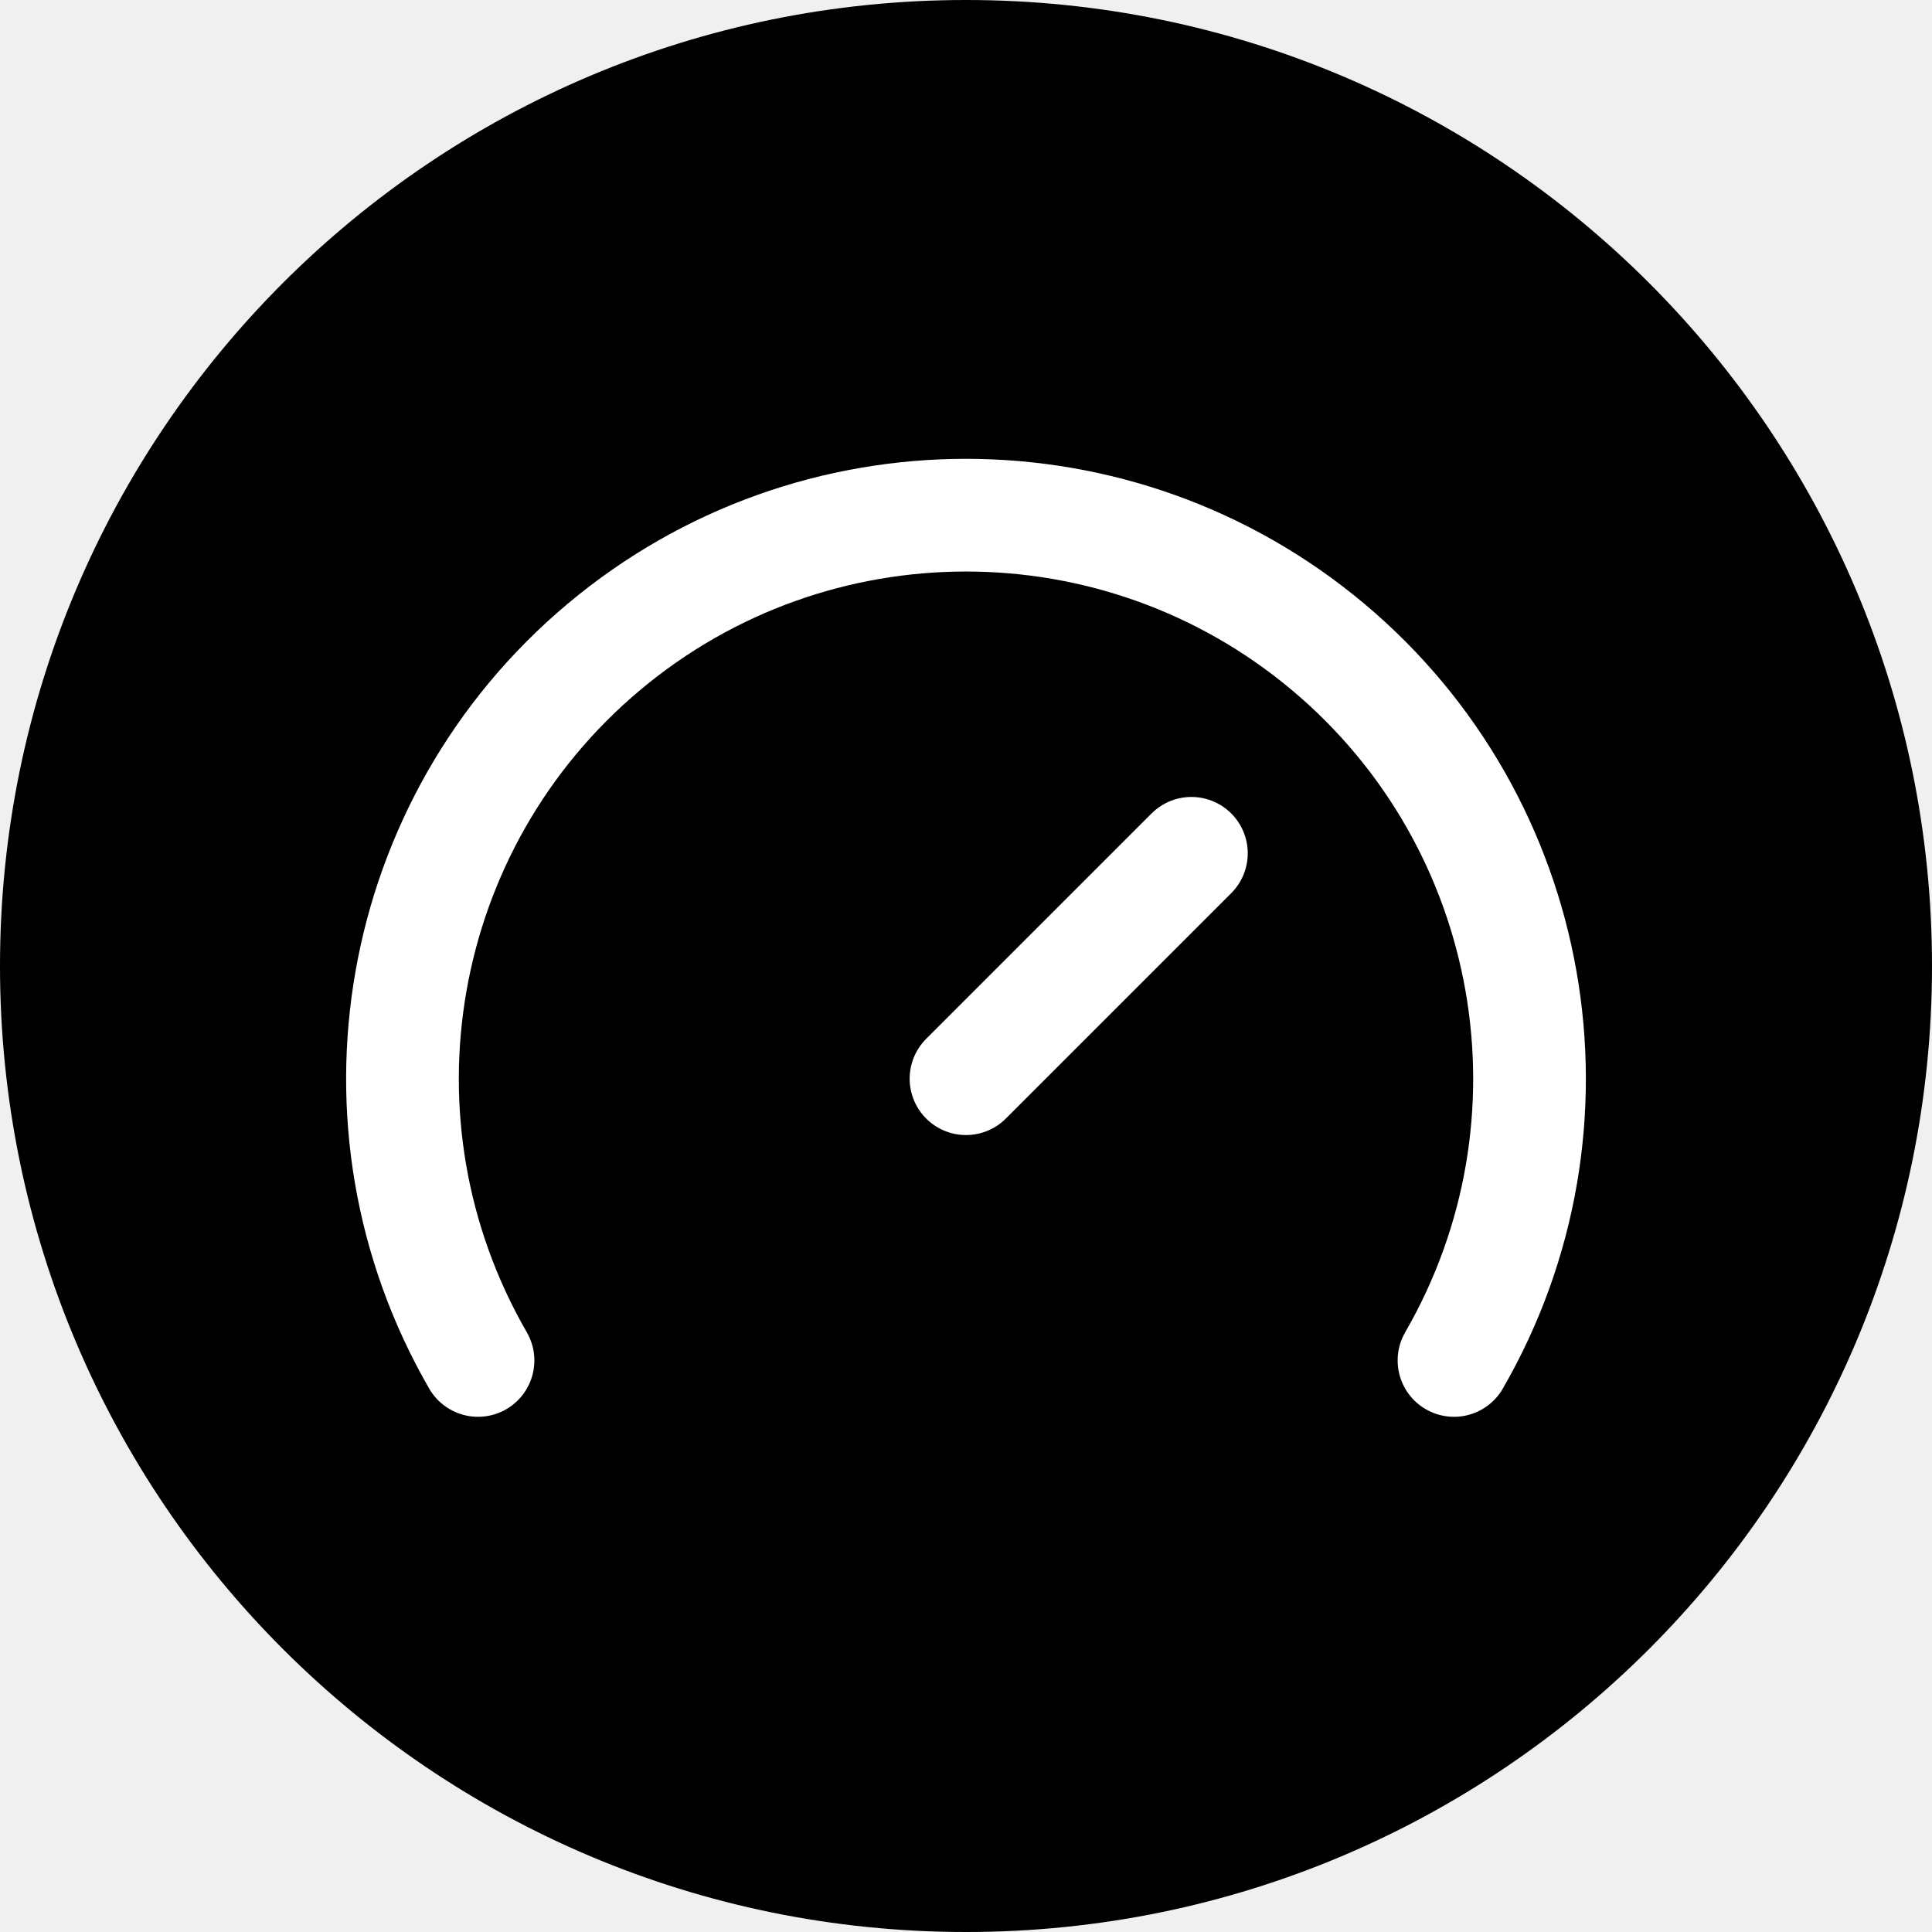
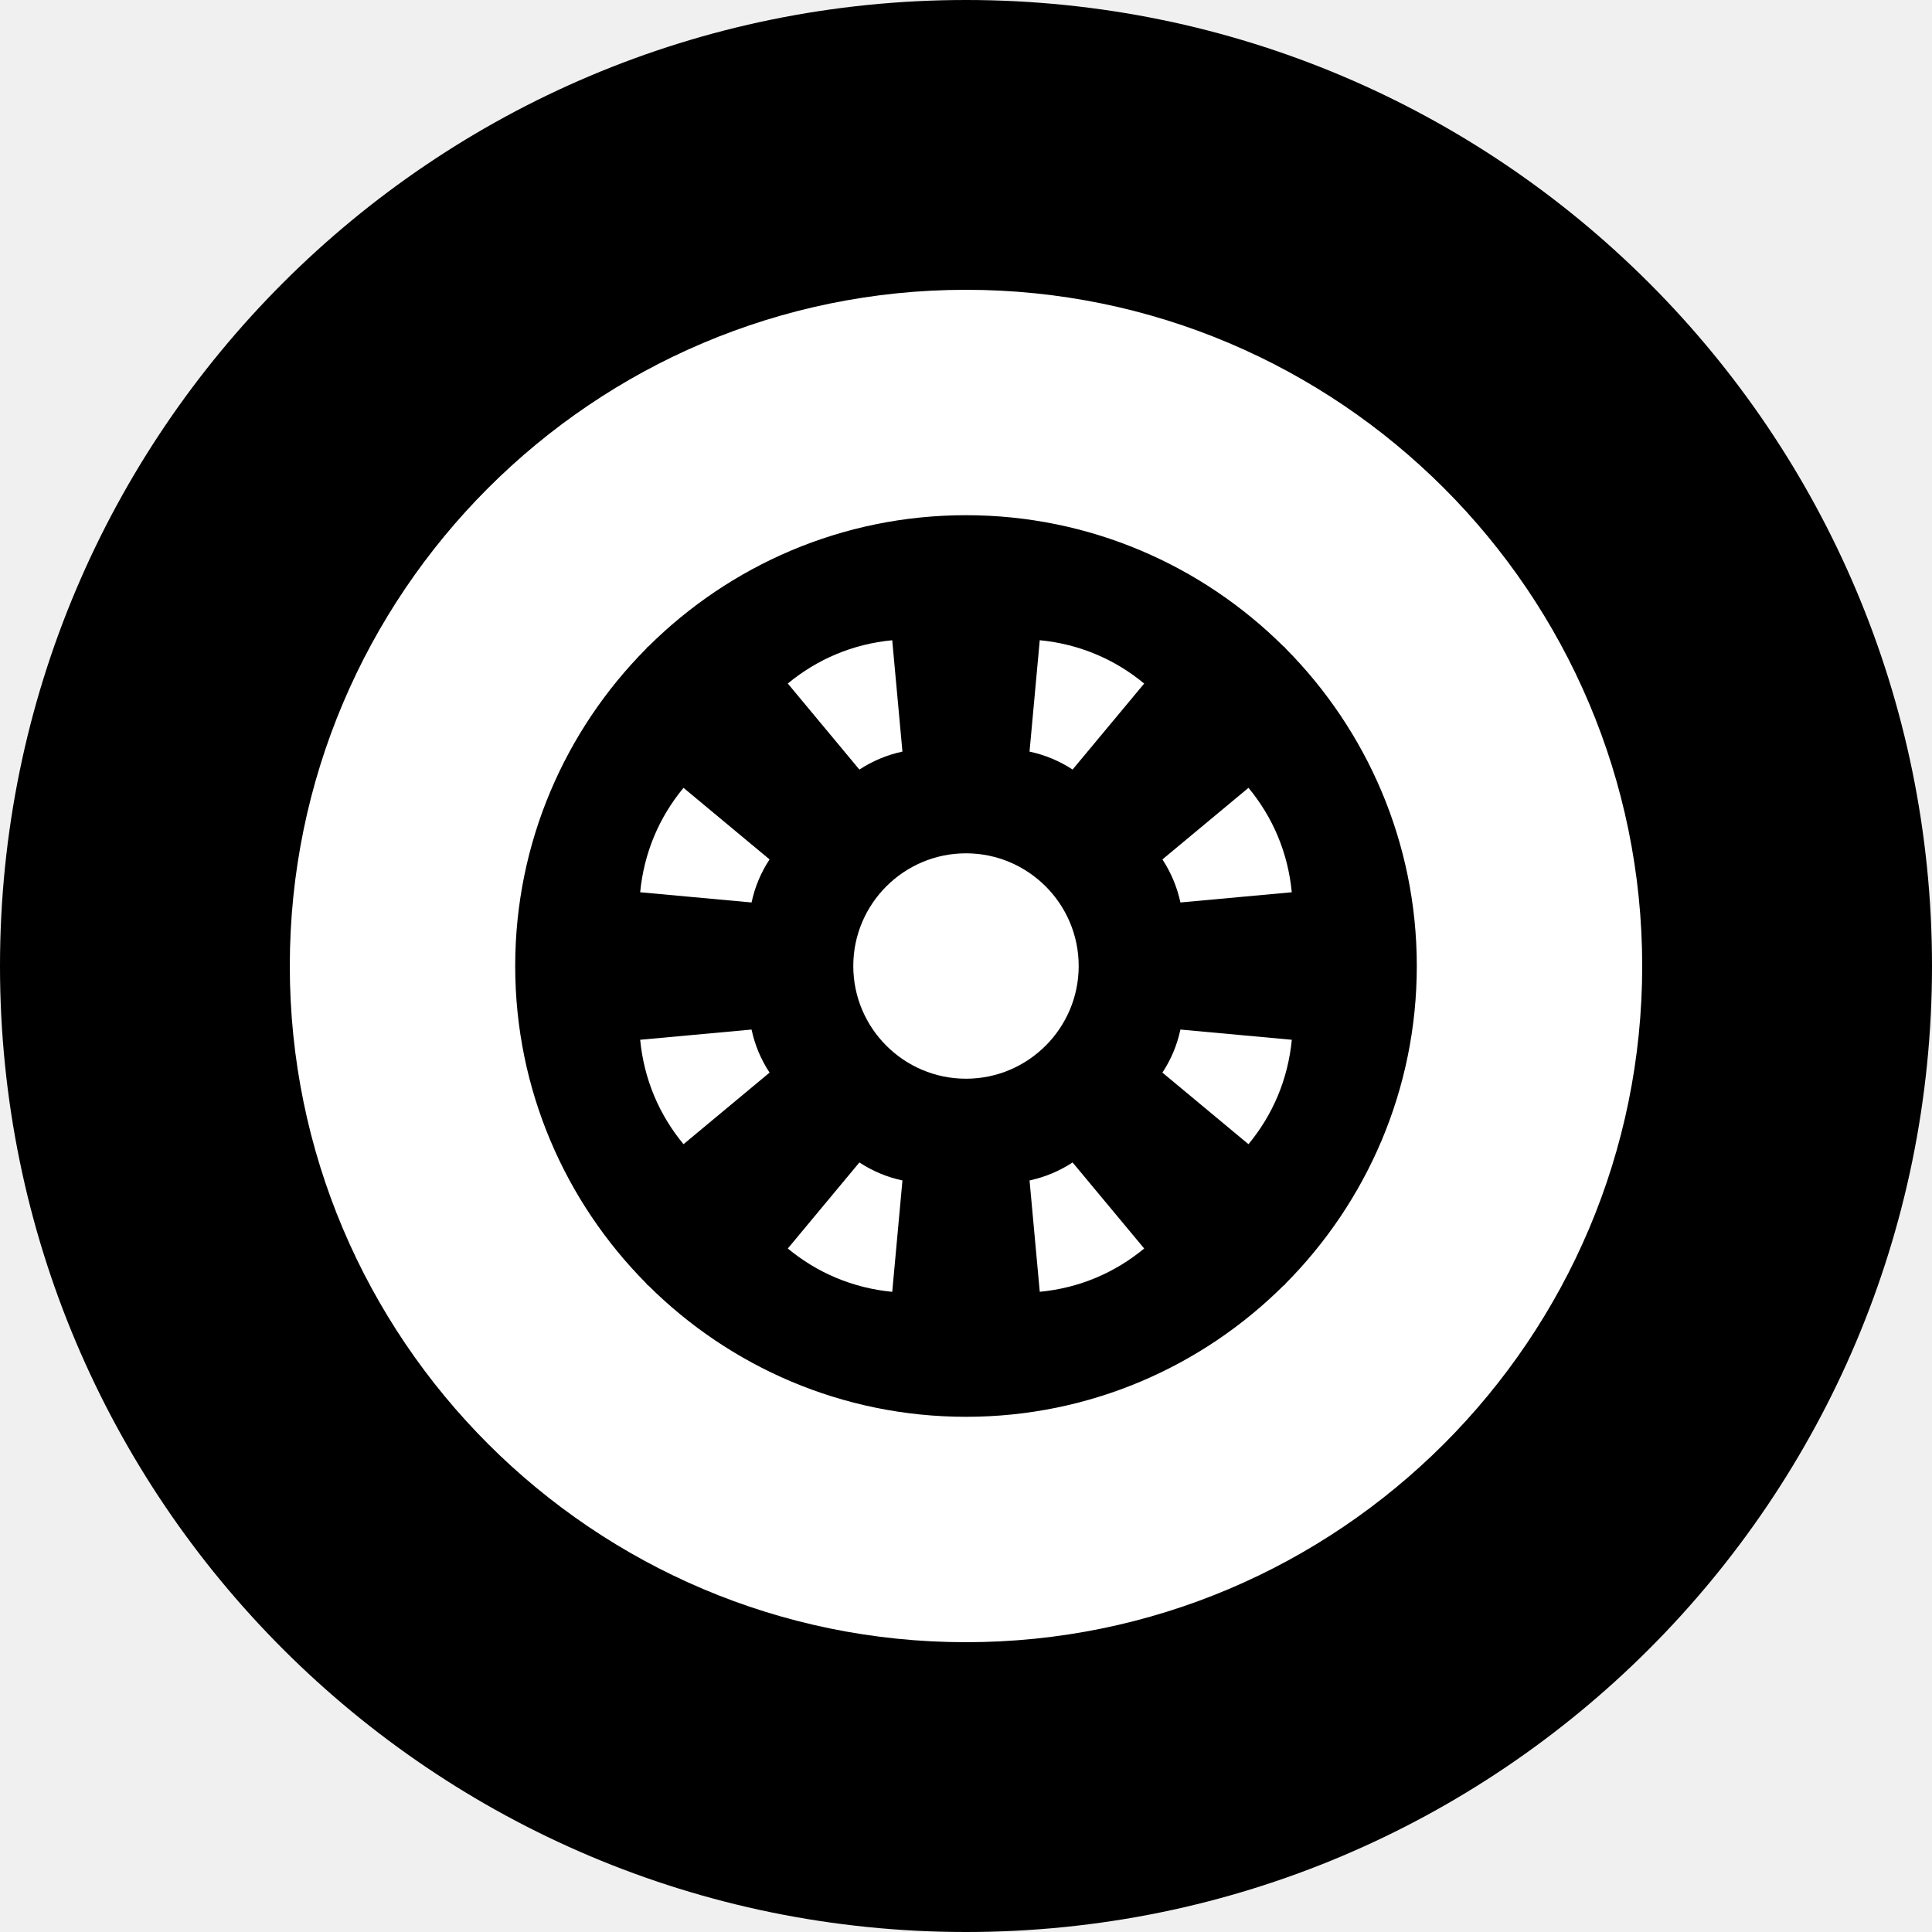
- <svg xmlns="http://www.w3.org/2000/svg" width="64" height="64" viewBox="0 0 24 24">
-   <circle cx="12" cy="12" r="12" fill="#000" />
-   <g fill="none" stroke="#fff" stroke-width="2" stroke-linecap="round" stroke-linejoin="round" transform="translate(12,12) scale(0.7) translate(-12,-12)">
-     <path d="m12 14 4-4" />
-     <path d="M3.34 19a10 10 0 1 1 17.32 0" />
+ <svg xmlns="http://www.w3.org/2000/svg" width="64" height="64" viewBox="0 0 512 512">
+   <circle cx="256" cy="256" r="256" fill="#000" />
+   <g fill="#fff" transform="translate(256,256) scale(0.7) translate(-256,-256)">
+     <path d="M298.662,256.006c0-23.531-19.136-42.667-42.667-42.667s-42.667,19.136-42.667,42.667s19.136,42.667,42.667,42.667       S298.662,279.537,298.662,256.006z" />
+     <path d="M256,0C114.837,0,0,114.859,0,256c0,141.163,114.837,256,256,256s256-114.837,256-256C512,114.859,397.163,0,256,0z       M377.003,376.213c-0.149,0.149-0.192,0.341-0.32,0.469c-0.128,0.128-0.32,0.171-0.469,0.299       C345.344,407.68,302.848,426.667,256,426.667c-46.869,0-89.365-18.987-120.235-49.685c-0.128-0.128-0.32-0.171-0.448-0.299       c-0.149-0.128-0.192-0.32-0.32-0.469C104.32,345.344,85.333,302.848,85.333,256c0-46.848,18.987-89.323,49.664-120.213       c0.128-0.128,0.171-0.32,0.32-0.448c0.128-0.149,0.32-0.192,0.448-0.32C166.635,104.341,209.131,85.333,256,85.333       c46.848,0,89.344,19.008,120.213,49.685c0.149,0.128,0.341,0.171,0.469,0.32c0.128,0.128,0.171,0.32,0.32,0.448       c30.656,30.891,49.664,73.365,49.664,120.213C426.667,302.848,407.659,345.344,377.003,376.213z" />
+     <g transform="translate(256,256) rotate(-67.5) scale(1,0.75) rotate(67.5) translate(-256,-256)">
+       <path d="M330.044,151.799c-15.403-10.987-33.323-18.581-52.715-21.867v43.776c7.744,2.005,15.019,5.077,21.739,9.045         L330.044,151.799z" />
+     </g>
+     <g transform="translate(256,256) rotate(-157.5) scale(1,0.75) rotate(157.5) translate(-256,-256)">
+       <path d="M182.758,212.934l-30.976-30.976c-10.987,15.403-18.581,33.323-21.867,52.715h43.776         C175.697,226.929,178.769,219.654,182.758,212.934z" />
+     </g>
+     <g transform="translate(256,256) rotate(22.5) scale(1,0.75) rotate(-22.5) translate(-256,-256)">
+       <path d="M329.233,299.078l30.976,30.976c10.987-15.403,18.581-33.323,21.867-52.715H338.3         C336.294,285.084,333.222,292.358,329.233,299.078z" />
+     </g>
+     <g transform="translate(256,256) rotate(157.5) scale(1,0.75) rotate(-157.5) translate(-256,-256)">
+       <path d="M173.692,277.34h-43.776c3.285,19.392,10.88,37.312,21.867,52.715l30.976-30.976         C178.769,292.358,175.697,285.084,173.692,277.34z" />
+     </g>
+     <g transform="translate(256,256) rotate(112.5) scale(1,0.75) rotate(-112.5) translate(-256,-256)">
+       <path d="M181.948,360.22c15.403,10.987,33.323,18.581,52.715,21.867V338.31c-7.744-2.005-15.019-5.077-21.739-9.067         L181.948,360.22z" />
+     </g>
+     <g transform="translate(256,256) rotate(-22.5) scale(1,0.75) rotate(22.5) translate(-256,-256)">
+       <path d="M329.239,212.932c3.968,6.741,7.04,13.995,9.067,21.739h43.755c-3.264-19.392-10.859-37.312-21.845-52.715         L329.239,212.932z" />
+     </g>
+     <g transform="translate(256,256) rotate(-112.5) scale(1,0.75) rotate(112.5) translate(-256,-256)">
+       <path d="M234.656,173.698v-43.755c-19.392,3.264-37.312,10.88-52.715,21.845l30.976,30.976         C219.659,178.797,226.912,175.725,234.656,173.698z" />
+     </g>
+     <g transform="translate(256,256) rotate(67.5) scale(1,0.75) rotate(-67.5) translate(-256,-256)">
+       <path d="M277.335,338.315v43.755c19.392-3.264,37.312-10.88,52.715-21.845l-30.976-30.976         C292.333,333.216,285.079,336.288,277.335,338.315z" />
+     </g>
  </g>
</svg>
